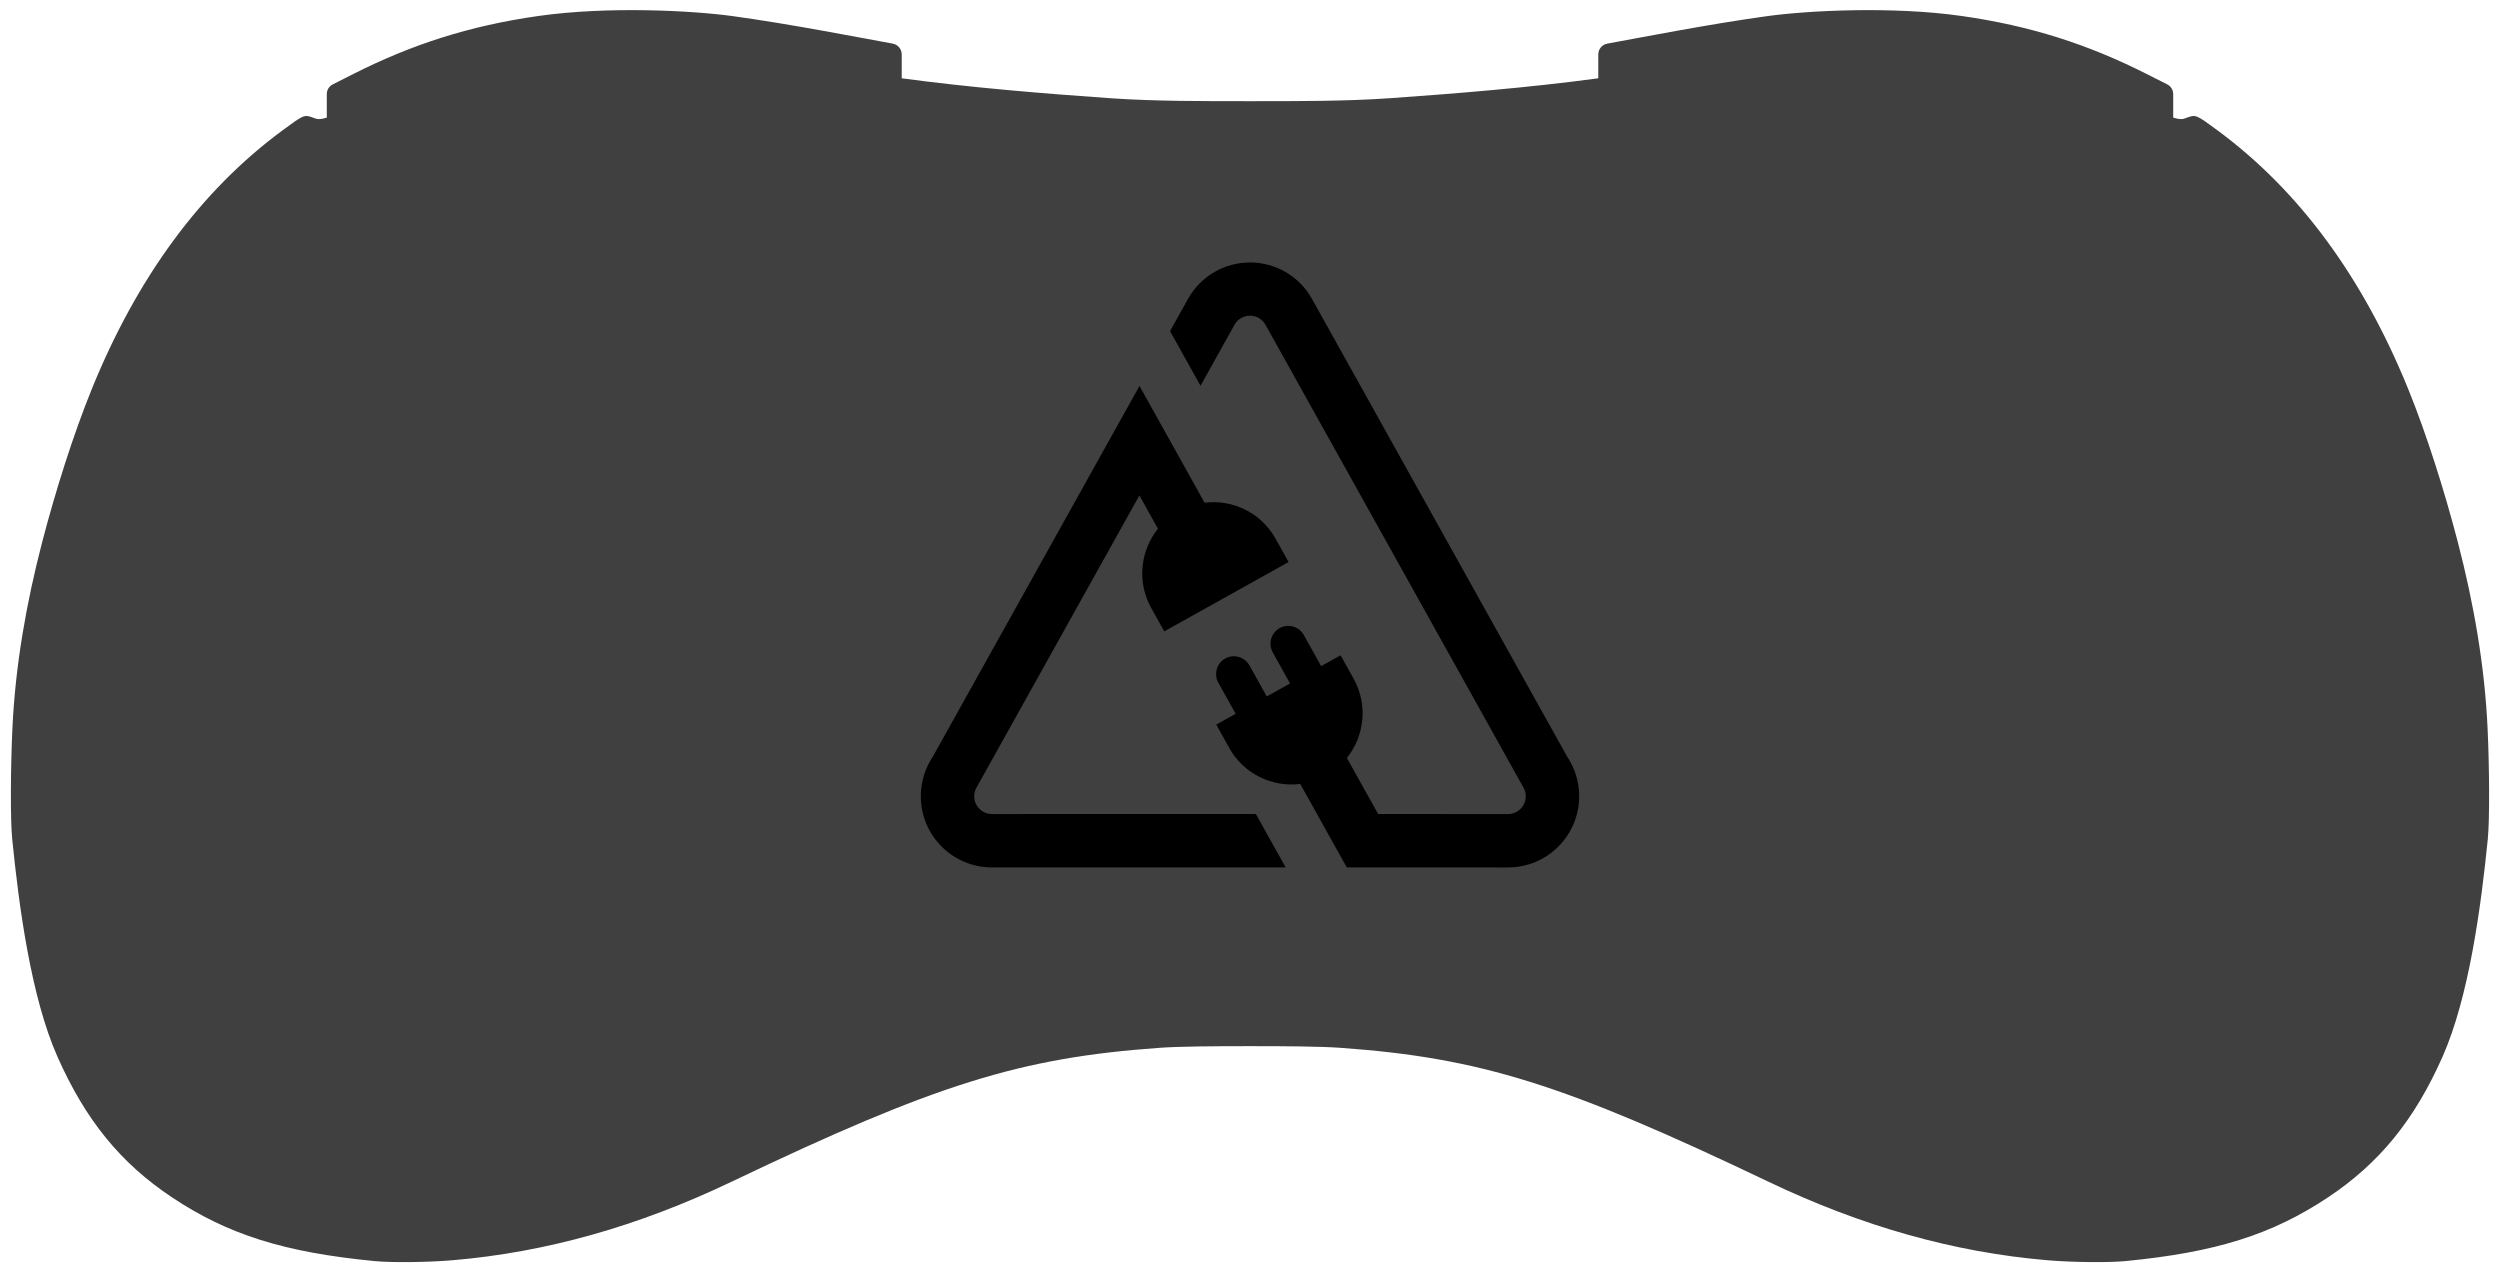
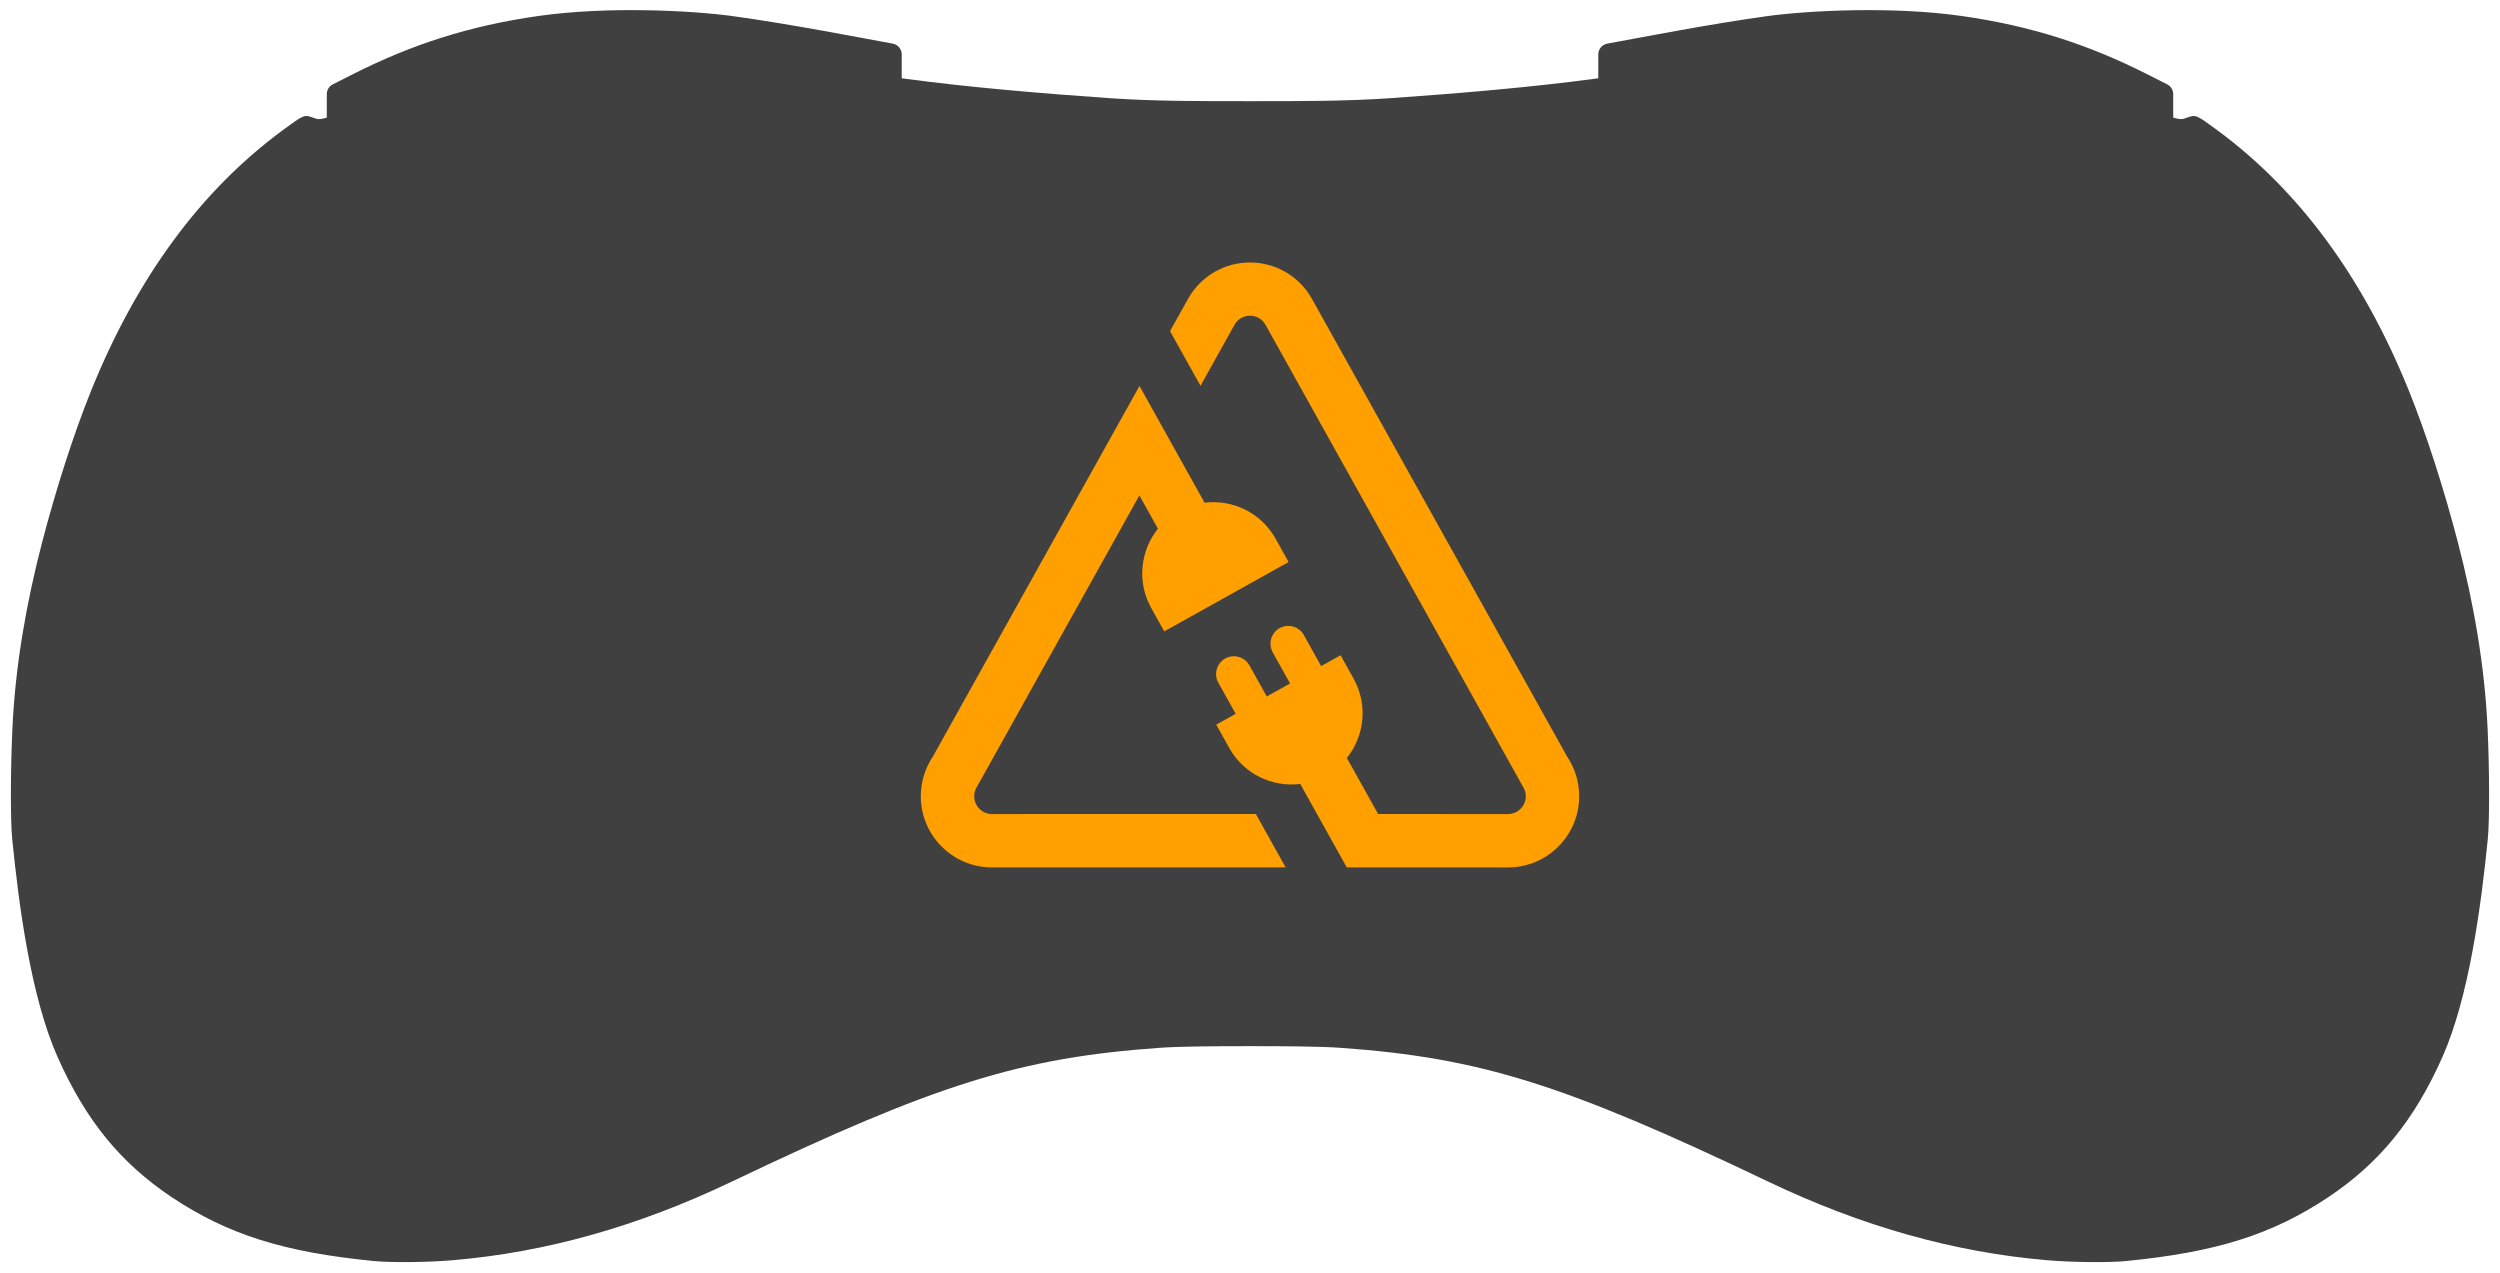
<svg xmlns="http://www.w3.org/2000/svg" xml:space="preserve" viewBox="0 0 562 286" width="562px" height="286px" version="1.1" style="shape-rendering:geometricPrecision; fill-rule:evenodd; clip-rule:evenodd">
+   <defs>
+     <style type="text/css">
+     .fil0 {fill:#404040}
+     .fil1 {fill:#FFA000}
+   </style>
+   </defs>
  <g>
-     <path fill="#404040" d="M488.537 26.438c2.011,0.586 2.265,0.295 3.272,-0.056 1.804,-0.629 1.965,-0.559 6.67,2.912 18.369,13.548 32.7,33.016 42.969,58.364 4.019,9.923 8.031,22.508 11.1,34.321 3.532,13.596 6.004,27.628 6.659,41.689 0.408,8.744 0.488,20.572 0.049,24.955 -1.509,15.042 -4.205,35.486 -10.188,48.964 -6.316,14.232 -14.201,23.906 -25.739,31.583 -12.581,8.372 -25.206,12.346 -45.479,14.319 -3.877,0.377 -12.024,0.289 -17.647,-0.191 -20.986,-1.79 -41.679,-7.621 -62.694,-17.663 -45.885,-21.926 -64.838,-27.853 -96.214,-30.088 -4.466,-0.318 -12.163,-0.372 -20.295,-0.372 -8.132,0 -15.829,0.054 -20.295,0.372 -31.376,2.235 -50.329,8.162 -96.214,30.088 -21.015,10.042 -41.708,15.873 -62.694,17.663 -5.623,0.48 -13.77,0.568 -17.647,0.191 -20.273,-1.973 -32.898,-5.947 -45.479,-14.319 -11.538,-7.677 -19.423,-17.351 -25.739,-31.583 -5.983,-13.478 -8.679,-33.922 -10.188,-48.964 -0.439,-4.383 -0.359,-16.211 0.049,-24.955 0.655,-14.061 3.127,-28.093 6.659,-41.689 3.069,-11.813 7.081,-24.398 11.1,-34.321 10.269,-25.348 24.6,-44.816 42.969,-58.364 4.705,-3.471 4.866,-3.541 6.67,-2.912 1.007,0.351 1.261,0.642 3.272,0.056l0 -5.263c0,-0.962 0.507,-1.786 1.366,-2.22l4.64 -2.344c13.012,-6.571 25.949,-10.803 41.597,-13.025 15.669,-2.226 34.67,-1.198 43.614,0.031 13.332,1.833 29.315,4.984 35.982,6.185 1.195,0.215 2.045,1.233 2.045,2.448l0 5.349c15.461,2.099 32.332,3.459 46.728,4.469 10.195,0.716 21.251,0.675 31.565,0.675 10.314,0 21.37,0.04 31.565,-0.675 14.396,-1.01 31.267,-2.37 46.728,-4.469l0 -5.349c0,-1.215 0.85,-2.233 2.045,-2.448 6.667,-1.201 22.65,-4.352 35.982,-6.185 8.944,-1.229 27.945,-2.257 43.614,-0.031 15.648,2.222 28.585,6.454 41.597,13.025l4.64 2.344c0.859,0.434 1.366,1.258 1.366,2.22l0 5.263z" />
-     <path d="M281 59c5.597,0.006 11.025,2.961 13.937,8.202l57.35 102.873c1.713,2.549 2.713,5.617 2.713,8.919 0,8.839 -7.164,16.006 -16,16.006l-36.249 -0.012 -10.456 -18.756c-6.277,0.782 -12.69,-2.224 -15.959,-8.089l-2.922 -5.244 4.365 -2.435 -3.897 -6.99c-1.071,-1.922 -0.376,-4.371 1.546,-5.443 1.922,-1.073 4.37,-0.377 5.442,1.545l3.897 6.989 5.24 -2.923 -3.897 -6.989c-1.072,-1.923 -0.377,-4.372 1.545,-5.444 1.922,-1.072 4.371,-0.377 5.443,1.545l3.896 6.99 4.367 -2.437 2.923 5.244c3.271,5.866 2.458,12.904 -1.508,17.835l7.028 12.607 29.196 0.003c2.209,0 4,-1.793 4,-4.002 0,-0.827 -0.251,-1.597 -0.681,-2.234l-57.835 -103.743c-0.728,-1.31 -2.085,-2.05 -3.484,-2.05 -1.399,0 -2.756,0.739 -3.484,2.049l-7.641 13.706 -6.847 -12.283 4.035 -7.238c2.912,-5.241 8.34,-8.196 13.937,-8.201zm-24.842 27.763l14.63 26.245c6.278,-0.784 12.691,2.223 15.961,8.089l2.924 5.244 -27.948 15.592 -2.924 -5.244c-3.269,-5.864 -2.456,-12.903 1.508,-17.834l-4.174 -7.486 -36.454 65.39c-0.43,0.638 -0.681,1.407 -0.681,2.234 0,2.21 1.791,4.002 4,4.002l59.324 -0.003 6.687 11.995c-22.004,-0.002 -44.006,0.002 -66.011,0.012 -8.836,0 -16,-7.166 -16,-16.006 0,-3.302 1,-6.37 2.713,-8.919 15.482,-27.77 30.962,-55.541 46.445,-83.311z">
+     <path class="fil0" d="M488.537 26.438c2.011,0.586 2.265,0.295 3.272,-0.056 1.804,-0.629 1.965,-0.559 6.67,2.912 18.369,13.548 32.7,33.016 42.969,58.364 4.019,9.923 8.031,22.508 11.1,34.321 3.532,13.596 6.004,27.628 6.659,41.689 0.408,8.744 0.488,20.572 0.049,24.955 -1.509,15.042 -4.205,35.486 -10.188,48.964 -6.316,14.232 -14.201,23.906 -25.739,31.583 -12.581,8.372 -25.206,12.346 -45.479,14.319 -3.877,0.377 -12.024,0.289 -17.647,-0.191 -20.986,-1.79 -41.679,-7.621 -62.694,-17.663 -45.885,-21.926 -64.838,-27.853 -96.214,-30.088 -4.466,-0.318 -12.163,-0.372 -20.295,-0.372 -8.132,0 -15.829,0.054 -20.295,0.372 -31.376,2.235 -50.329,8.162 -96.214,30.088 -21.015,10.042 -41.708,15.873 -62.694,17.663 -5.623,0.48 -13.77,0.568 -17.647,0.191 -20.273,-1.973 -32.898,-5.947 -45.479,-14.319 -11.538,-7.677 -19.423,-17.351 -25.739,-31.583 -5.983,-13.478 -8.679,-33.922 -10.188,-48.964 -0.439,-4.383 -0.359,-16.211 0.049,-24.955 0.655,-14.061 3.127,-28.093 6.659,-41.689 3.069,-11.813 7.081,-24.398 11.1,-34.321 10.269,-25.348 24.6,-44.816 42.969,-58.364 4.705,-3.471 4.866,-3.541 6.67,-2.912 1.007,0.351 1.261,0.642 3.272,0.056l0 -5.263c0,-0.962 0.507,-1.786 1.366,-2.22l4.64 -2.344c13.012,-6.571 25.949,-10.803 41.597,-13.025 15.669,-2.226 34.67,-1.198 43.614,0.031 13.332,1.833 29.315,4.984 35.982,6.185 1.195,0.215 2.045,1.233 2.045,2.448l0 5.349c15.461,2.099 32.332,3.459 46.728,4.469 10.195,0.716 21.251,0.675 31.565,0.675 10.314,0 21.37,0.04 31.565,-0.675 14.396,-1.01 31.267,-2.37 46.728,-4.469l0 -5.349c0,-1.215 0.85,-2.233 2.045,-2.448 6.667,-1.201 22.65,-4.352 35.982,-6.185 8.944,-1.229 27.945,-2.257 43.614,-0.031 15.648,2.222 28.585,6.454 41.597,13.025l4.64 2.344c0.859,0.434 1.366,1.258 1.366,2.22l0 5.263z" />
+     <path class="fil1" d="M281 59c5.597,0.006 11.025,2.961 13.937,8.202l57.35 102.873c1.713,2.549 2.713,5.617 2.713,8.919 0,8.839 -7.164,16.006 -16,16.006l-36.249 -0.012 -10.456 -18.756c-6.277,0.782 -12.69,-2.224 -15.959,-8.089l-2.922 -5.244 4.365 -2.435 -3.897 -6.99c-1.071,-1.922 -0.376,-4.371 1.546,-5.443 1.922,-1.073 4.37,-0.377 5.442,1.545l3.897 6.989 5.24 -2.923 -3.897 -6.989c-1.072,-1.923 -0.377,-4.372 1.545,-5.444 1.922,-1.072 4.371,-0.377 5.443,1.545l3.896 6.99 4.367 -2.437 2.923 5.244c3.271,5.866 2.458,12.904 -1.508,17.835l7.028 12.607 29.196 0.003c2.209,0 4,-1.793 4,-4.002 0,-0.827 -0.251,-1.597 -0.681,-2.234l-57.835 -103.743c-0.728,-1.31 -2.085,-2.05 -3.484,-2.05 -1.399,0 -2.756,0.739 -3.484,2.049l-7.641 13.706 -6.847 -12.283 4.035 -7.238c2.912,-5.241 8.34,-8.196 13.937,-8.201zm-24.842 27.763l14.63 26.245c6.278,-0.784 12.691,2.223 15.961,8.089l2.924 5.244 -27.948 15.592 -2.924 -5.244c-3.269,-5.864 -2.456,-12.903 1.508,-17.834l-4.174 -7.486 -36.454 65.39c-0.43,0.638 -0.681,1.407 -0.681,2.234 0,2.21 1.791,4.002 4,4.002l59.324 -0.003 6.687 11.995c-22.004,-0.002 -44.006,0.002 -66.011,0.012 -8.836,0 -16,-7.166 -16,-16.006 0,-3.302 1,-6.37 2.713,-8.919 15.482,-27.77 30.962,-55.541 46.445,-83.311z">
      <animate attributeName="fill" values="#FF2000;#FFA000;#FF2000" dur="4s" repeatCount="indefinite" calcMode="spline" keyTimes="0;0.5;1" keySplines="0.2 0 0.8 1;0.2 0 0.8 1" />
    </path>
  </g>
</svg>
